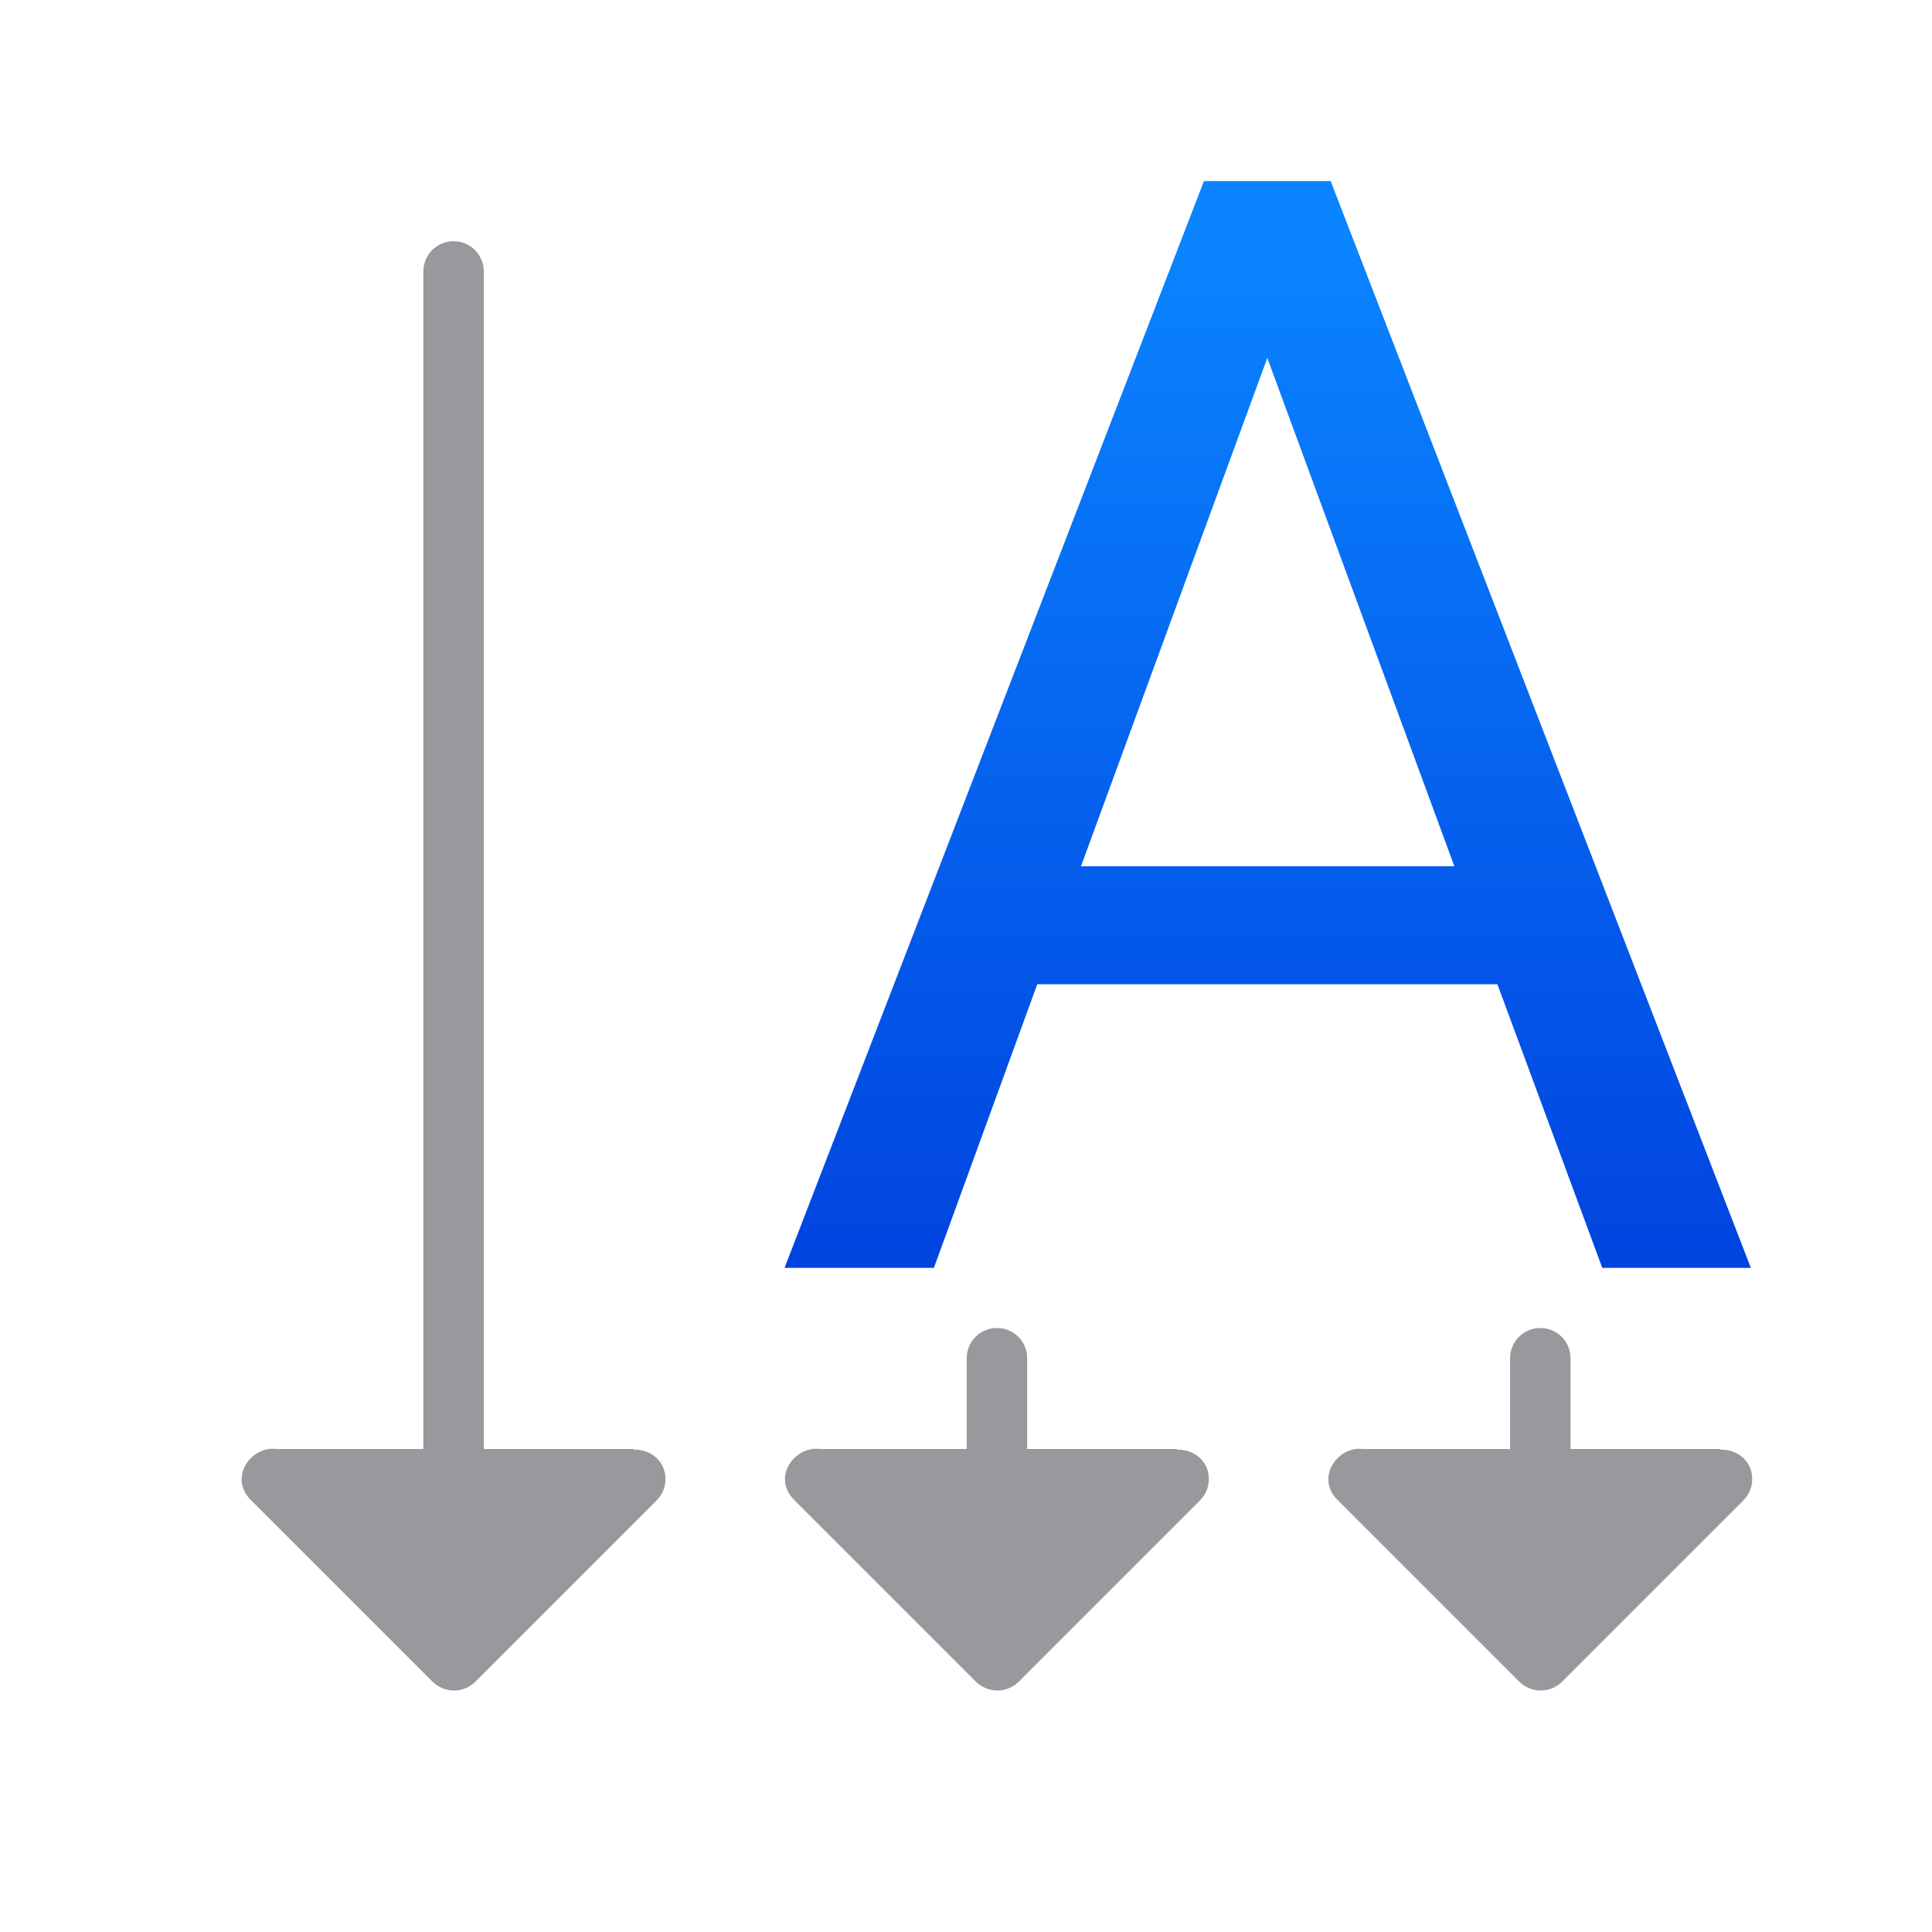
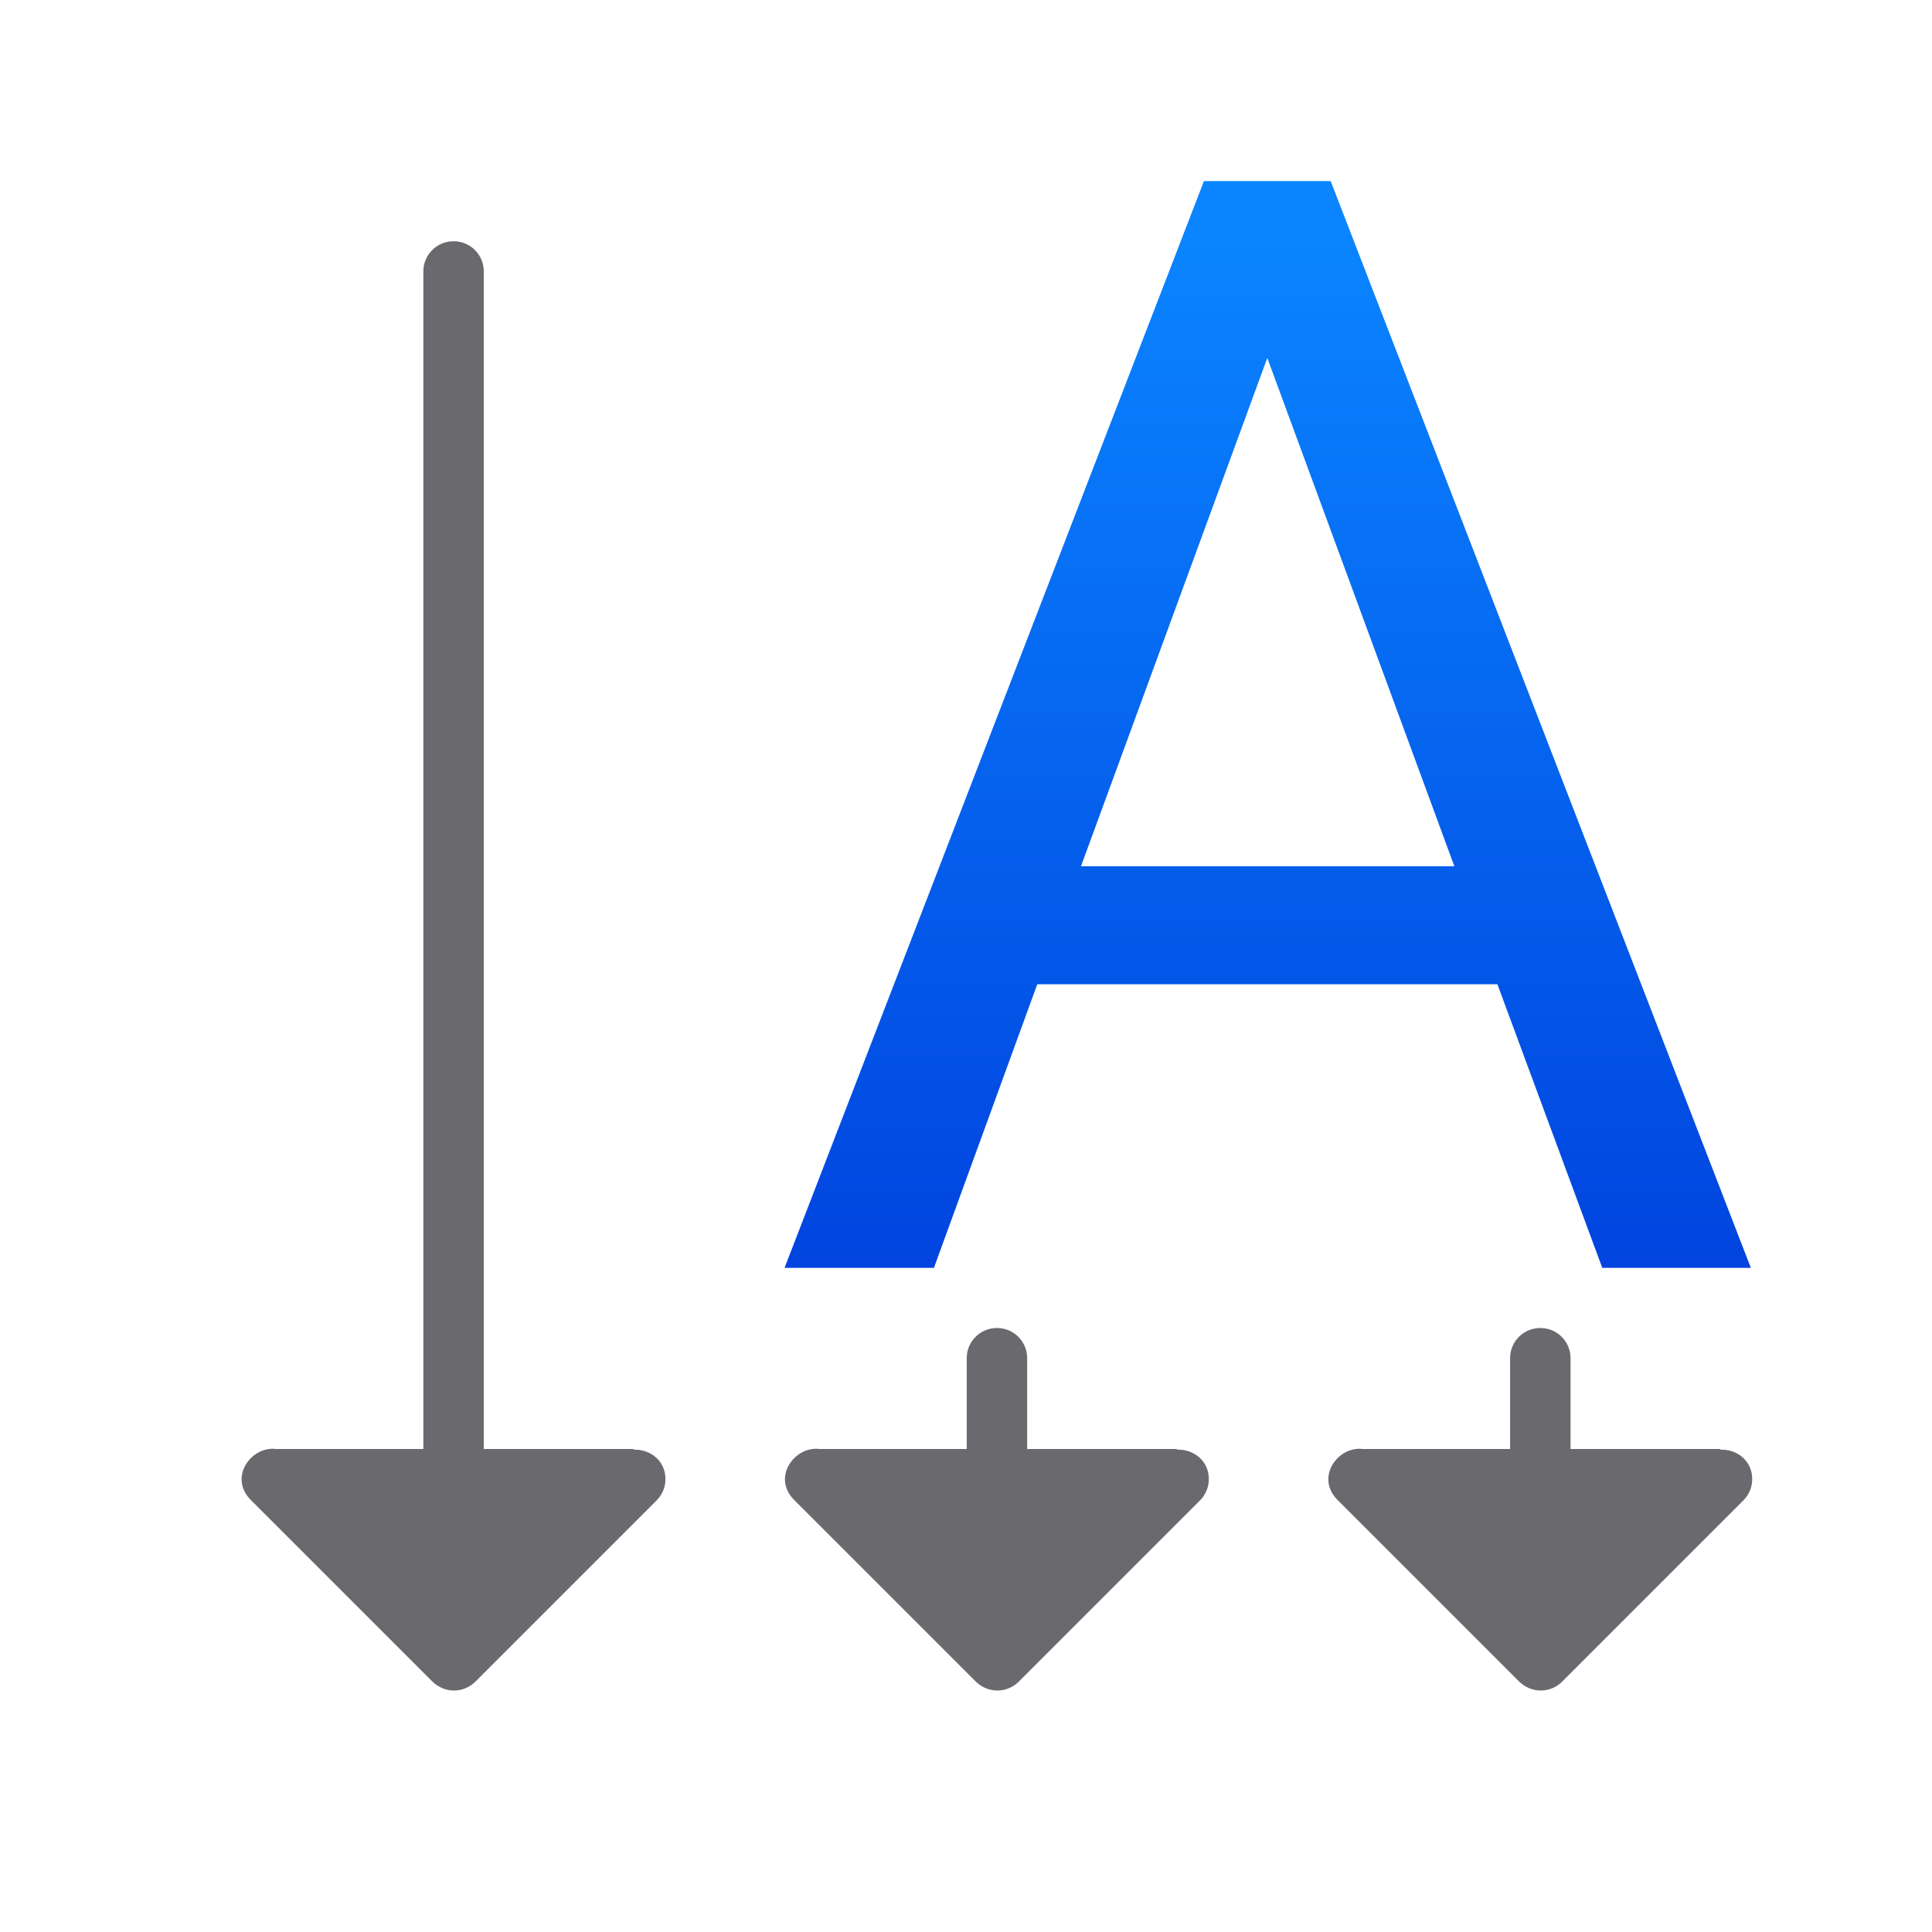
<svg xmlns="http://www.w3.org/2000/svg" viewBox="0 0 32 32">
  <linearGradient id="a" gradientUnits="userSpaceOnUse" x1="-6.058" x2="-6.058" y1="22.111" y2="4.016">
    <stop offset="0" stop-color="#0040dd" />
    <stop offset="1" stop-color="#0a84ff" />
  </linearGradient>
  <path d="m14.729 16.388h-7.581l-1.703 4.723h-2.461l6.91-18.096h2.088l6.923 18.096h-2.448zm-6.861-1.964h6.152l-3.082-8.464z" fill="url(#a)" transform="matrix(1.005283 0 0 .9947445 9.994789 0)" />
-   <g fill="#98989d">
+   <g fill="#69696e">
    <path d="m7.512 3.996c-.277 0-.5.223-.5.5v19.504h-2.441c-.412-.052-.799.478-.406.855l2.994 2.994.006.006c.044.043.096.077.152.102.188.084.408.043.555-.102l3-3c.097-.095.151-.224.15-.359-.001-.312-.267-.5-.533-.484l.012-.012h-2.488v-19.504c0-.277-.223-.5-.5-.5z" />
    <path d="m16.512 21.996c-.277 0-.5.223-.5.5v1.504h-2.441c-.412-.052-.799.478-.406.855l2.994 2.994.006.006c.044.043.096.077.152.102.188.084.408.043.555-.102l3-3c.097-.095.151-.224.15-.359-.001-.312-.267-.5-.533-.484l.012-.012h-2.488v-1.504c0-.277-.223-.5-.5-.5z" />
    <path d="m25.512 21.996c-.277 0-.5.223-.5.5v1.504h-2.441c-.412-.052-.799.478-.406.855l2.994 2.994.006.006c.044.043.096.077.152.102.188.084.408.043.555-.102l3-3c.097-.095.151-.224.15-.359-.001-.312-.267-.5-.533-.484l.012-.012h-2.488v-1.504c0-.277-.223-.5-.5-.5z" />
  </g>
</svg>
